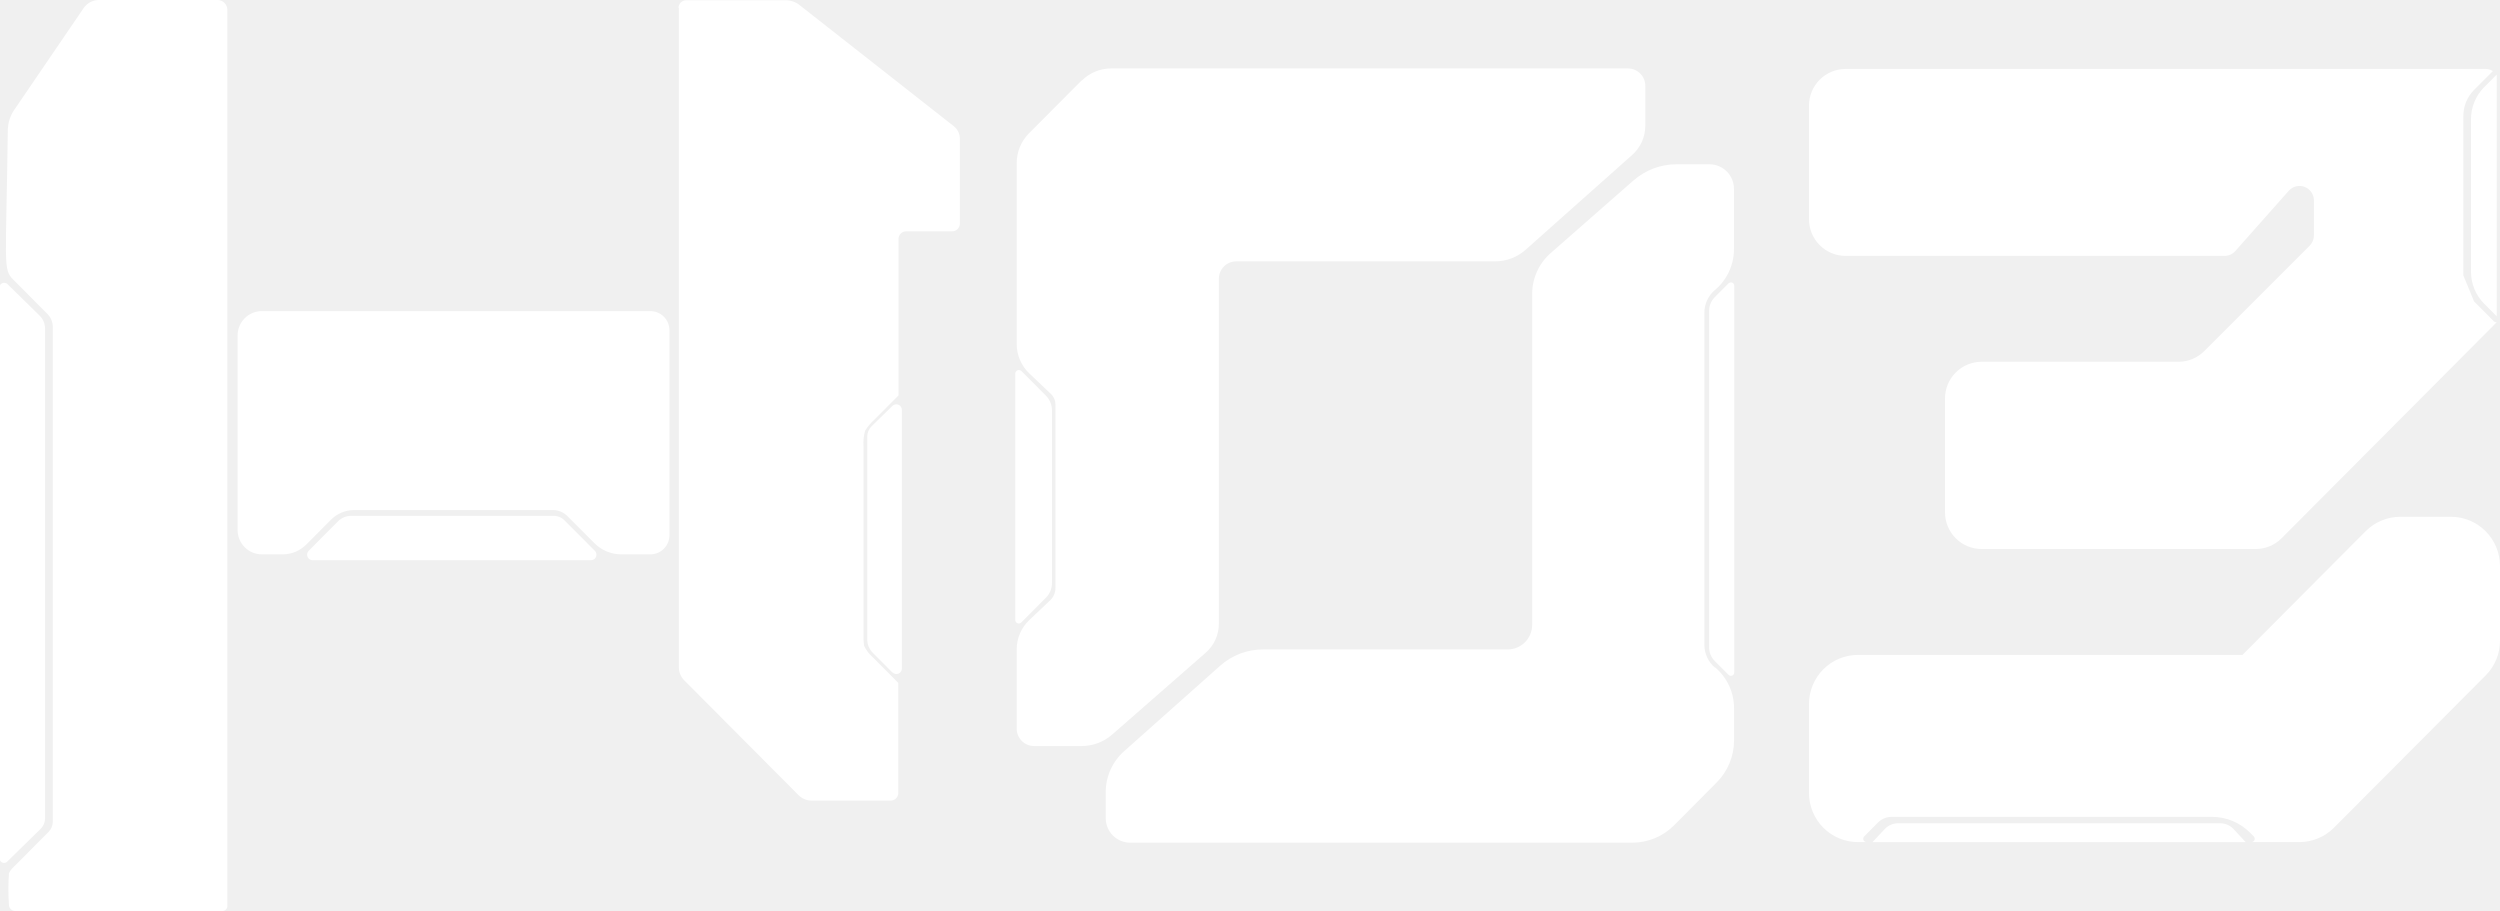
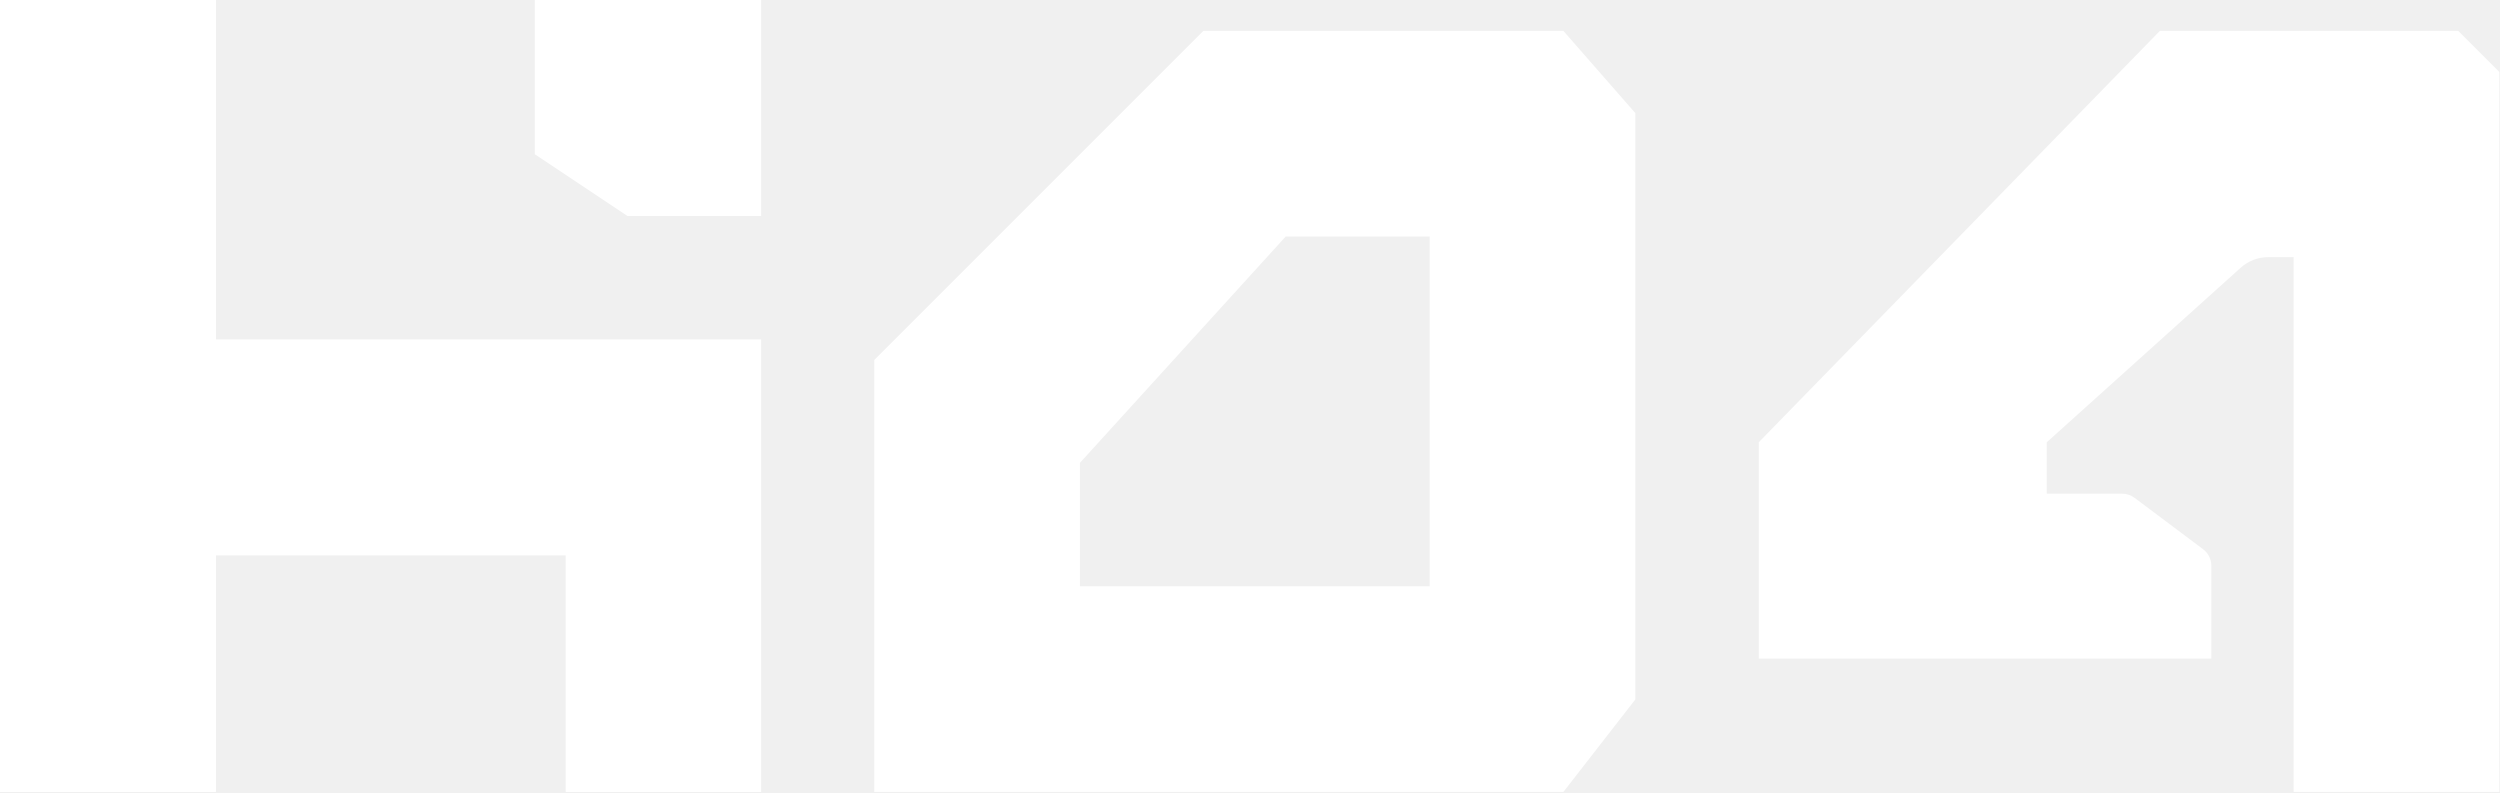
- <svg xmlns="http://www.w3.org/2000/svg" width="129" height="47" viewBox="0 0 129 47" fill="none">
-   <g clip-path="url(#clip0_141_2255)">
-     <path d="M12.26 17.317V27.348C12.26 27.681 12.392 28.001 12.627 28.237C12.862 28.473 13.18 28.605 13.513 28.605H14.578C14.806 28.606 15.031 28.562 15.242 28.475C15.452 28.387 15.643 28.259 15.804 28.098L17.083 26.813C17.399 26.498 17.826 26.32 18.271 26.318H28.526C28.666 26.318 28.806 26.346 28.936 26.4C29.066 26.455 29.184 26.535 29.282 26.635L30.667 28.023C30.851 28.208 31.07 28.355 31.31 28.455C31.551 28.555 31.809 28.606 32.069 28.605H33.559C33.82 28.605 34.071 28.501 34.255 28.316C34.44 28.131 34.544 27.879 34.544 27.617V17.041C34.544 16.779 34.44 16.528 34.255 16.342C34.071 16.157 33.82 16.053 33.559 16.053H13.516C13.351 16.052 13.187 16.085 13.034 16.148C12.881 16.212 12.742 16.305 12.626 16.422C12.509 16.54 12.417 16.679 12.354 16.833C12.291 16.987 12.259 17.151 12.26 17.317Z" fill="white" />
-     <path d="M15.926 28.422L17.443 26.898C17.532 26.808 17.638 26.738 17.755 26.689C17.871 26.642 17.996 26.617 18.122 26.619H28.58C28.68 26.618 28.78 26.638 28.872 26.676C28.965 26.715 29.049 26.772 29.12 26.844L30.695 28.422C30.747 28.476 30.775 28.548 30.775 28.623C30.775 28.698 30.747 28.77 30.695 28.824C30.64 28.876 30.569 28.905 30.494 28.906H16.13C16.055 28.906 15.983 28.876 15.931 28.823C15.878 28.77 15.848 28.698 15.848 28.623C15.847 28.585 15.854 28.548 15.868 28.514C15.882 28.479 15.903 28.448 15.929 28.422H15.926Z" fill="white" />
-     <path d="M4.314 0.419L0.696 5.726C0.522 6.005 0.422 6.324 0.404 6.653C0.312 13.735 0.143 13.889 0.692 14.438L2.444 16.196C2.624 16.377 2.725 16.622 2.726 16.878V42.389C2.725 42.592 2.645 42.787 2.502 42.931L0.852 44.587C0.73 44.71 0.512 44.901 0.462 45.068C0.423 45.608 0.423 46.15 0.462 46.69C0.462 46.773 0.496 46.853 0.555 46.912C0.614 46.971 0.694 47.004 0.777 47.003H11.486C11.519 47.004 11.551 46.997 11.581 46.984C11.61 46.972 11.637 46.953 11.66 46.93C11.683 46.907 11.701 46.88 11.713 46.85C11.725 46.819 11.731 46.787 11.731 46.755V0.508C11.731 0.373 11.677 0.244 11.582 0.149C11.488 0.054 11.359 3.95721e-05 11.225 3.95721e-05H5.115C4.958 -0.001 4.802 0.036 4.663 0.109C4.523 0.182 4.403 0.289 4.314 0.419Z" fill="white" />
-     <path d="M0.38 14.656L2.043 16.285C2.133 16.374 2.205 16.48 2.253 16.597C2.302 16.714 2.326 16.84 2.325 16.967V42.225C2.325 42.326 2.305 42.426 2.266 42.519C2.227 42.612 2.17 42.697 2.098 42.767L0.38 44.451C0.358 44.474 0.332 44.493 0.303 44.506C0.274 44.519 0.242 44.526 0.21 44.526C0.178 44.526 0.147 44.519 0.118 44.506C0.088 44.493 0.062 44.474 0.041 44.451C-0.001 44.408 -0.024 44.35 -0.024 44.291V14.826C-0.024 14.765 0 14.706 0.044 14.662C0.087 14.619 0.146 14.594 0.207 14.594C0.238 14.592 0.27 14.596 0.3 14.607C0.33 14.617 0.357 14.634 0.38 14.656Z" fill="white" />
-     <path d="M35.029 0.399V34.423C35.028 34.55 35.052 34.676 35.099 34.793C35.147 34.91 35.218 35.016 35.307 35.105L41.207 41.032C41.387 41.212 41.631 41.312 41.886 41.312H45.959C46.011 41.312 46.062 41.301 46.11 41.281C46.158 41.261 46.202 41.232 46.238 41.195C46.275 41.158 46.304 41.114 46.323 41.065C46.343 41.017 46.353 40.965 46.352 40.913V35.64C46.352 35.422 46.352 35.238 46.352 35.238L45.063 33.94C44.862 33.769 44.699 33.557 44.584 33.319C44.559 33.12 44.55 32.92 44.557 32.719V23.009C44.539 22.746 44.567 22.482 44.638 22.229C44.768 22.015 44.93 21.822 45.117 21.656L46.074 20.695L46.363 20.405V12.331C46.363 12.279 46.373 12.227 46.393 12.179C46.413 12.131 46.442 12.087 46.479 12.05C46.516 12.014 46.56 11.985 46.608 11.965C46.656 11.945 46.708 11.935 46.76 11.936H49.136C49.24 11.935 49.341 11.893 49.414 11.818C49.488 11.743 49.529 11.642 49.529 11.537V7.157C49.529 7.033 49.501 6.911 49.447 6.799C49.393 6.688 49.314 6.59 49.217 6.513L41.254 0.259C41.053 0.1 40.804 0.013 40.548 0.014H35.406C35.354 0.014 35.302 0.024 35.254 0.044C35.206 0.064 35.163 0.094 35.126 0.131C35.09 0.168 35.061 0.212 35.041 0.26C35.022 0.308 35.012 0.36 35.012 0.412L35.029 0.399Z" fill="white" />
-     <path d="M46.047 34.7L45.029 33.677C44.94 33.587 44.87 33.481 44.822 33.364C44.774 33.247 44.75 33.122 44.75 32.995V22.532C44.75 22.431 44.77 22.331 44.809 22.238C44.849 22.145 44.906 22.061 44.978 21.99L46.047 20.947C46.101 20.893 46.174 20.863 46.251 20.863C46.327 20.863 46.4 20.893 46.454 20.947C46.506 21.003 46.535 21.076 46.536 21.152V34.498C46.535 34.554 46.519 34.609 46.487 34.656C46.456 34.702 46.412 34.738 46.361 34.759C46.309 34.78 46.252 34.786 46.198 34.774C46.143 34.763 46.093 34.736 46.054 34.696L46.047 34.7Z" fill="white" />
-     <path d="M55.809 4.154L53.093 6.881C52.893 7.083 52.734 7.322 52.626 7.585C52.517 7.848 52.462 8.13 52.462 8.415V17.75C52.462 18.034 52.519 18.315 52.631 18.575C52.742 18.836 52.906 19.071 53.111 19.267L54.234 20.334C54.306 20.402 54.363 20.485 54.402 20.576C54.441 20.668 54.461 20.766 54.461 20.865V30.347C54.461 30.464 54.437 30.579 54.391 30.686C54.345 30.794 54.278 30.89 54.193 30.971L53.114 31.993C52.907 32.188 52.743 32.423 52.631 32.684C52.519 32.944 52.461 33.226 52.462 33.51V37.6C52.463 37.838 52.558 38.066 52.726 38.234C52.894 38.402 53.121 38.496 53.358 38.496H55.812C56.39 38.496 56.948 38.287 57.384 37.907L62.214 33.68C62.427 33.495 62.597 33.267 62.715 33.01C62.832 32.753 62.892 32.474 62.893 32.191V14.386C62.893 14.148 62.987 13.919 63.155 13.75C63.323 13.581 63.551 13.486 63.789 13.486H77.156C77.732 13.485 78.288 13.273 78.72 12.89L84.219 7.996C84.431 7.809 84.601 7.579 84.719 7.321C84.835 7.063 84.897 6.783 84.898 6.499V4.431C84.898 4.192 84.804 3.964 84.637 3.796C84.469 3.627 84.242 3.532 84.005 3.531H57.336C56.763 3.532 56.214 3.761 55.809 4.168V4.154Z" fill="white" />
-     <path d="M84.287 9.312L80.013 13.061C79.714 13.323 79.475 13.647 79.31 14.01C79.145 14.374 79.06 14.768 79.06 15.167V32.242C79.06 32.409 79.027 32.574 78.963 32.728C78.9 32.882 78.806 33.022 78.689 33.14C78.571 33.258 78.431 33.351 78.278 33.415C78.124 33.478 77.96 33.511 77.794 33.51H65.17C64.354 33.51 63.567 33.811 62.957 34.355L58.005 38.762C57.706 39.027 57.467 39.352 57.303 39.716C57.139 40.081 57.055 40.476 57.055 40.876V42.215C57.055 42.382 57.087 42.547 57.151 42.701C57.215 42.855 57.308 42.995 57.426 43.113C57.543 43.23 57.683 43.324 57.836 43.387C57.99 43.451 58.154 43.483 58.321 43.483H84.219C84.621 43.483 85.018 43.404 85.389 43.251C85.76 43.097 86.097 42.871 86.381 42.587L88.581 40.374C89.154 39.8 89.476 39.02 89.477 38.207V36.537C89.476 36.139 89.389 35.745 89.222 35.384C89.055 35.023 88.812 34.702 88.51 34.444H88.486C88.317 34.3 88.181 34.121 88.088 33.919C87.995 33.717 87.946 33.498 87.946 33.275V16.135C87.946 15.912 87.995 15.693 88.088 15.491C88.181 15.289 88.317 15.11 88.486 14.966L88.51 14.949C88.811 14.691 89.054 14.37 89.22 14.009C89.387 13.648 89.473 13.254 89.473 12.856V9.748C89.473 9.411 89.34 9.087 89.103 8.849C88.865 8.611 88.543 8.477 88.207 8.477H86.51C85.694 8.476 84.905 8.773 84.29 9.312H84.287Z" fill="white" />
-     <path d="M52.388 19.274V31.987C52.387 32.024 52.398 32.06 52.418 32.091C52.438 32.121 52.467 32.145 52.501 32.159C52.535 32.173 52.573 32.177 52.609 32.169C52.645 32.161 52.678 32.143 52.703 32.116L53.966 30.845C54.066 30.746 54.146 30.627 54.2 30.497C54.254 30.366 54.282 30.226 54.282 30.085V21.172C54.281 21.031 54.253 20.891 54.199 20.761C54.145 20.63 54.066 20.512 53.966 20.412L52.703 19.144C52.677 19.119 52.644 19.102 52.609 19.096C52.574 19.089 52.537 19.093 52.503 19.106C52.47 19.12 52.441 19.143 52.421 19.173C52.4 19.203 52.389 19.238 52.388 19.274Z" fill="white" />
-     <path d="M89.192 14.621L88.482 15.334C88.39 15.427 88.316 15.537 88.266 15.659C88.216 15.781 88.19 15.911 88.19 16.043V33.401C88.19 33.533 88.216 33.663 88.266 33.785C88.316 33.906 88.39 34.017 88.482 34.11L89.192 34.822C89.216 34.846 89.246 34.863 89.279 34.87C89.313 34.876 89.347 34.873 89.379 34.86C89.41 34.848 89.437 34.826 89.456 34.798C89.476 34.77 89.486 34.737 89.487 34.703V14.744C89.487 14.722 89.484 14.699 89.475 14.678C89.467 14.657 89.454 14.638 89.439 14.621C89.423 14.605 89.404 14.592 89.383 14.584C89.362 14.575 89.34 14.57 89.317 14.57C89.272 14.571 89.228 14.589 89.195 14.621H89.192Z" fill="white" />
-     <path d="M128.83 16.625L128.783 16.677L126.801 18.667L119.381 26.117L118.834 26.666L117.731 27.774C117.377 28.129 116.897 28.329 116.397 28.329H102.25C101.749 28.329 101.269 28.13 100.915 27.774C100.561 27.419 100.362 26.937 100.362 26.434V20.562C100.362 20.059 100.561 19.577 100.915 19.222C101.269 18.867 101.749 18.667 102.25 18.667H112.412C112.913 18.666 113.392 18.467 113.746 18.111L119.177 12.679C119.247 12.61 119.303 12.528 119.341 12.437C119.378 12.346 119.398 12.249 119.398 12.15V10.341C119.397 10.189 119.352 10.041 119.266 9.917C119.18 9.792 119.059 9.697 118.917 9.643C118.776 9.589 118.622 9.58 118.476 9.616C118.329 9.653 118.198 9.733 118.098 9.846L115.345 12.951C115.275 13.031 115.189 13.094 115.093 13.137C114.997 13.181 114.893 13.204 114.788 13.204H95.23C94.73 13.204 94.25 13.004 93.896 12.649C93.542 12.293 93.343 11.811 93.343 11.309V5.453C93.343 4.951 93.542 4.469 93.896 4.113C94.25 3.758 94.73 3.558 95.23 3.558H128.257C128.39 3.557 128.521 3.594 128.633 3.667L127.663 4.639C127.309 4.994 127.11 5.476 127.109 5.978V14.212L127.663 15.555L128.681 16.578C128.701 16.596 128.724 16.61 128.75 16.619C128.776 16.627 128.803 16.629 128.83 16.625Z" fill="white" />
-     <path d="M129 29.202V33.06C129 33.393 128.935 33.723 128.808 34.031C128.681 34.338 128.495 34.618 128.26 34.853L121.896 41.24L120.436 42.706C120.202 42.943 119.923 43.13 119.616 43.258C119.309 43.386 118.98 43.452 118.647 43.452H116.173C116.207 43.452 116.24 43.441 116.268 43.421C116.296 43.402 116.317 43.375 116.33 43.343C116.343 43.312 116.346 43.277 116.339 43.244C116.332 43.21 116.316 43.18 116.292 43.156L116.105 42.968C115.847 42.709 115.54 42.503 115.202 42.362C114.864 42.222 114.502 42.15 114.136 42.15H97.606C97.475 42.15 97.345 42.176 97.224 42.227C97.102 42.278 96.992 42.353 96.9 42.447L96.191 43.159C96.175 43.175 96.162 43.194 96.154 43.215C96.145 43.235 96.141 43.258 96.141 43.28C96.141 43.303 96.145 43.325 96.154 43.346C96.162 43.366 96.175 43.385 96.191 43.401C96.223 43.434 96.267 43.452 96.313 43.452H95.872C95.54 43.453 95.21 43.387 94.903 43.26C94.597 43.132 94.318 42.945 94.083 42.709C93.848 42.474 93.662 42.194 93.535 41.885C93.408 41.577 93.343 41.247 93.343 40.913V36.332C93.343 35.999 93.408 35.668 93.535 35.36C93.662 35.052 93.848 34.772 94.083 34.536C94.318 34.3 94.597 34.113 94.903 33.986C95.21 33.858 95.54 33.793 95.872 33.793H115.711L121.896 27.583L122.069 27.41C122.304 27.173 122.582 26.986 122.889 26.859C123.196 26.731 123.525 26.666 123.858 26.666H126.475C127.144 26.668 127.785 26.936 128.258 27.411C128.732 27.886 128.998 28.53 129 29.202Z" fill="white" />
-     <path d="M128.83 3.848V16.322L128.182 15.671C127.966 15.454 127.795 15.196 127.679 14.913C127.562 14.629 127.503 14.325 127.503 14.018V6.152C127.503 5.845 127.562 5.541 127.679 5.258C127.795 4.974 127.966 4.716 128.182 4.499L128.83 3.848Z" fill="white" />
-     <path d="M115.878 43.455H96.618L97.257 42.774C97.345 42.682 97.45 42.609 97.567 42.559C97.683 42.508 97.809 42.482 97.936 42.48H114.568C114.695 42.481 114.82 42.507 114.937 42.557C115.053 42.608 115.159 42.681 115.246 42.774L115.878 43.455Z" fill="white" />
+ <svg xmlns="http://www.w3.org/2000/svg" width="1848" height="586" viewBox="0 0 1848 586" fill="none">
+   <g clip-path="url(#clip0_1_8)">
+     <path d="M395.349 114.043V0H562.612V159.66H463.774L395.349 114.043Z" fill="white" />
+     <path d="M159.66 0H22.809H0V585.421H159.66V410.555H418.158V585.421H562.612V250.895H159.66V0Z" fill="white" />
+     <path d="M1300.09 486.843H1634.62V418.158C1634.62 413.371 1632.36 408.865 1628.53 405.993L1577.85 367.979C1575.22 366.005 1572.01 364.938 1568.72 364.938H1512.97V326.923L1656.35 197.878C1661.94 192.853 1669.18 190.072 1676.7 190.072H1695.44V585.421H1847.5V53.22L1817.08 22.809H1596.6L1300.09 326.923V486.843Z" fill="white" />
+     <path fill-rule="evenodd" clip-rule="evenodd" d="M646.243 266.1V585.421H1155.64L1208.86 516.995V83.632L1155.64 22.809H889.535L646.243 266.1ZM1056.8 174.866V433.363H798.3V342.129L950.358 174.866H1056.8Z" fill="white" />
  </g>
  <defs>
-     <clipPath id="clip0_141_2255">
-       <rect width="129" height="47" fill="white" />
+     <clipPath id="clip0_1_8">
+       <rect width="1848" height="586" fill="white" />
    </clipPath>
  </defs>
</svg>
